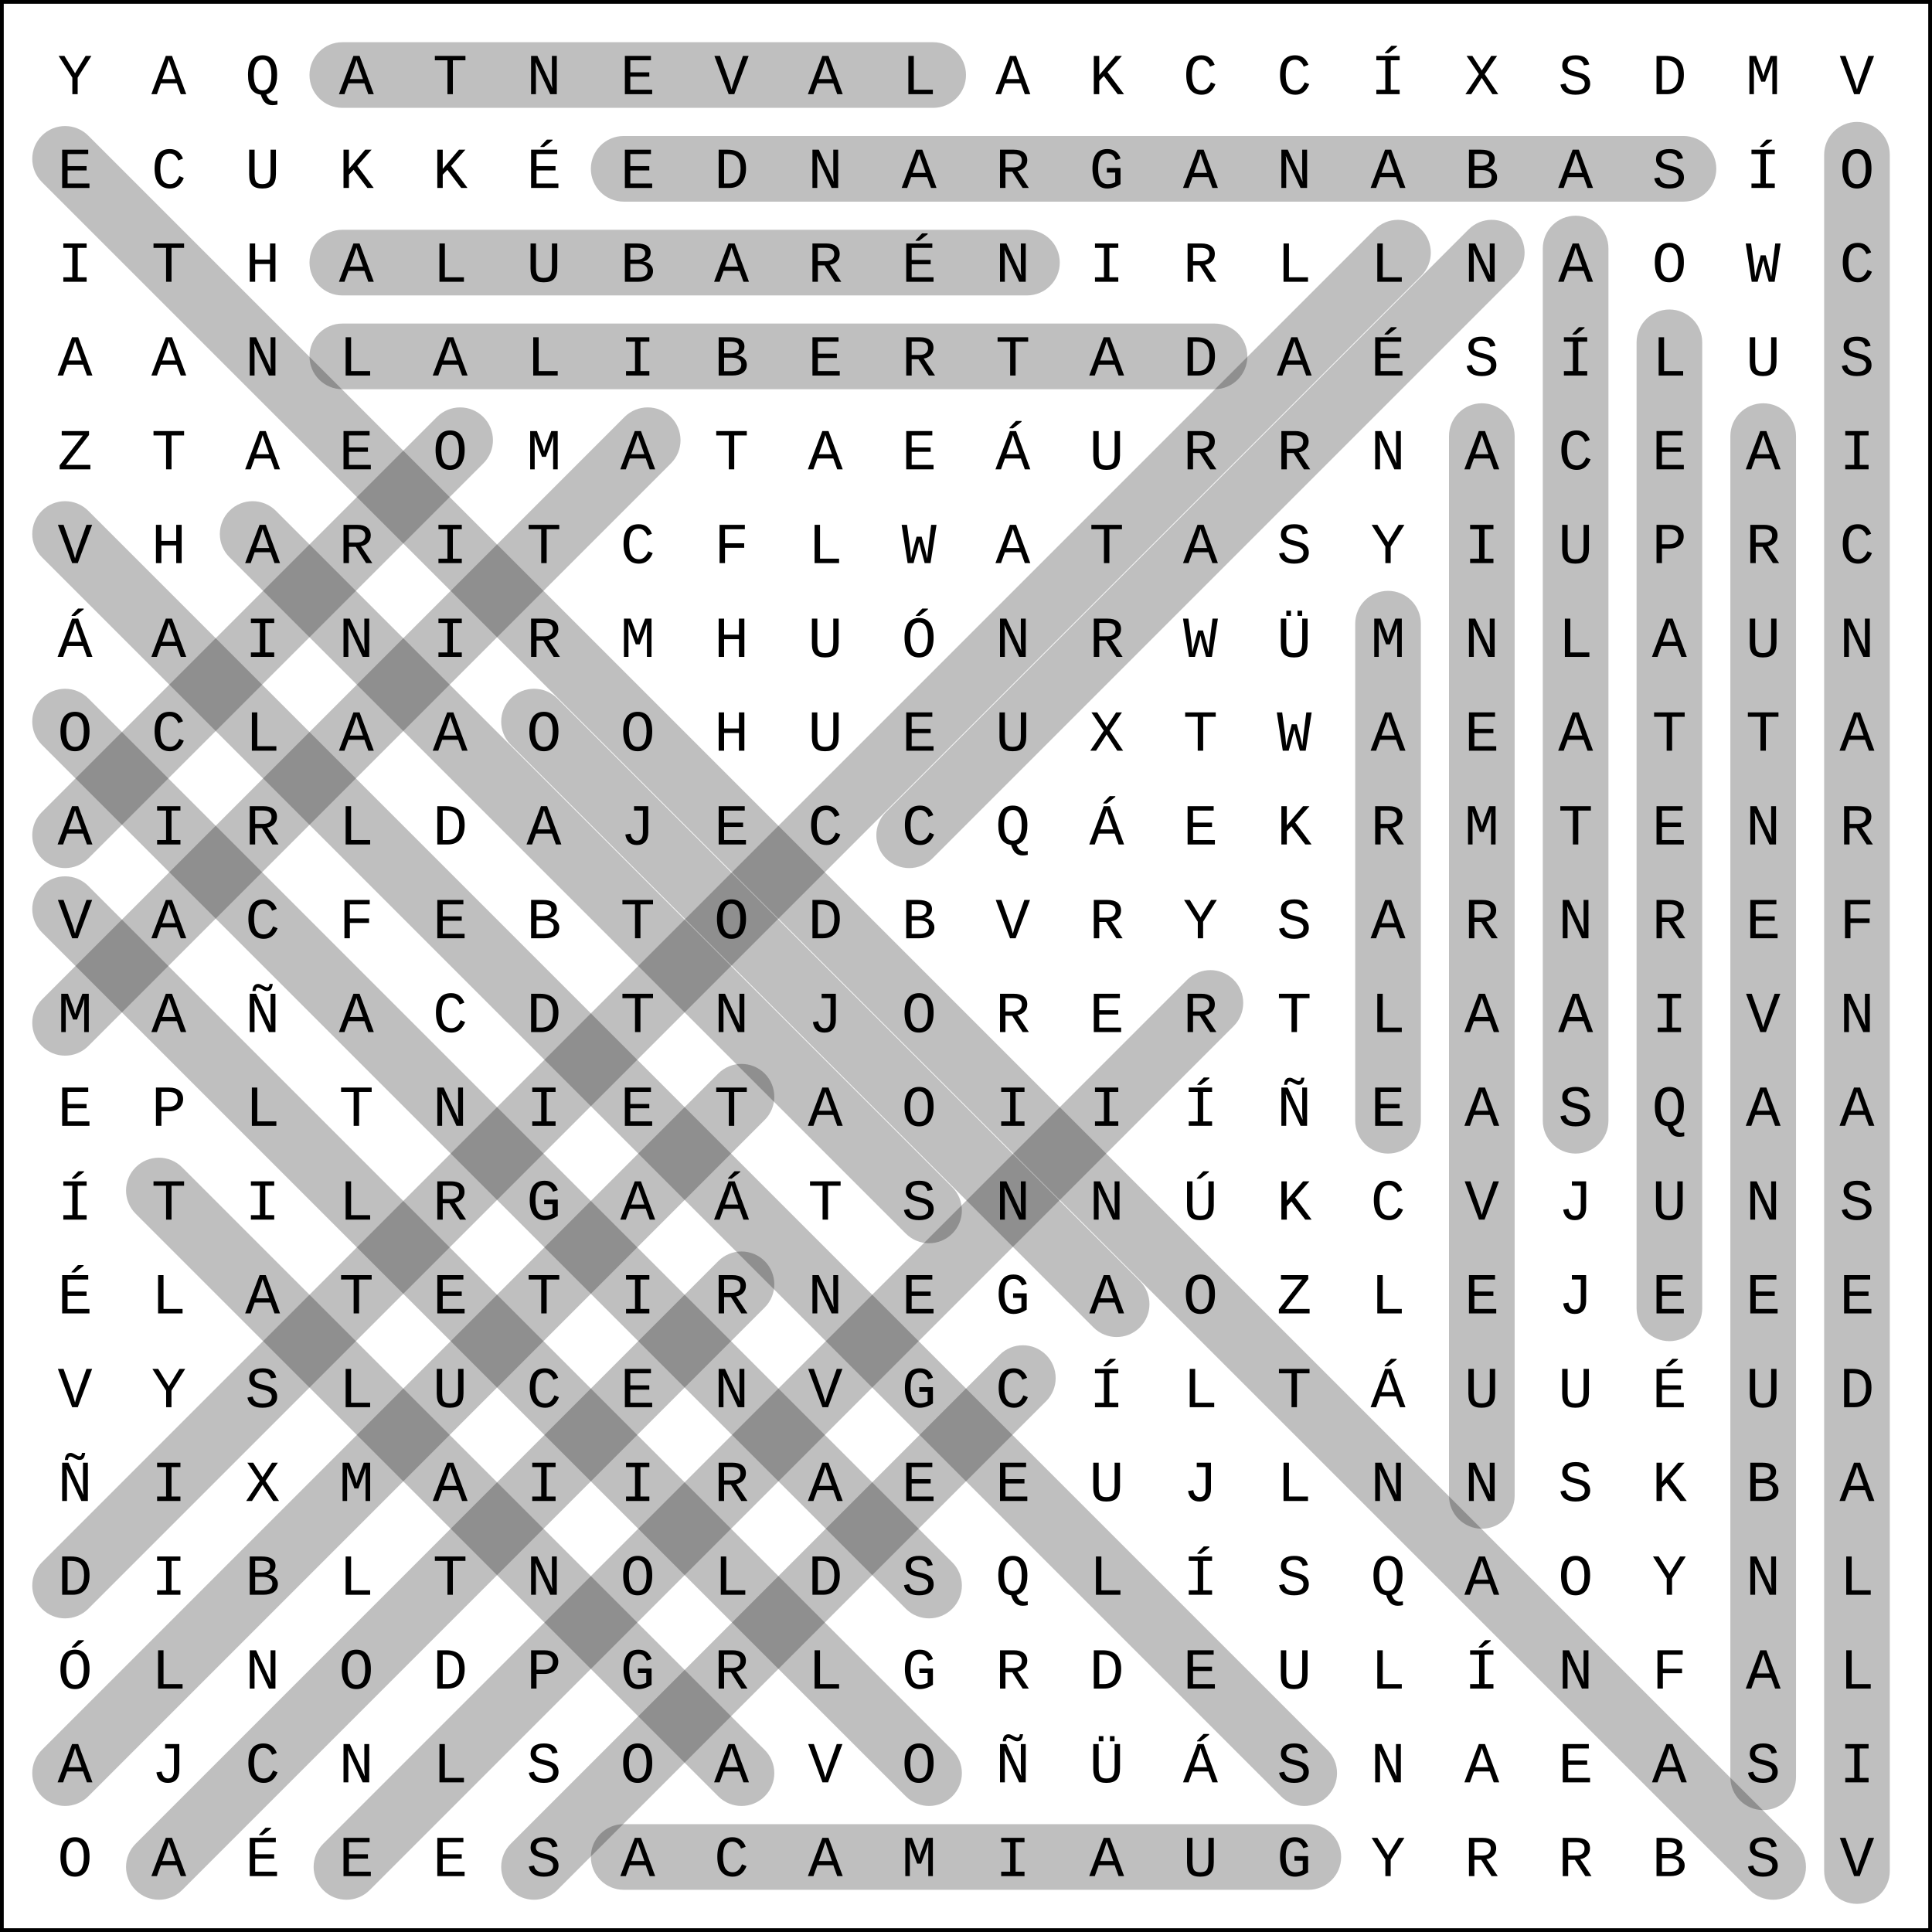
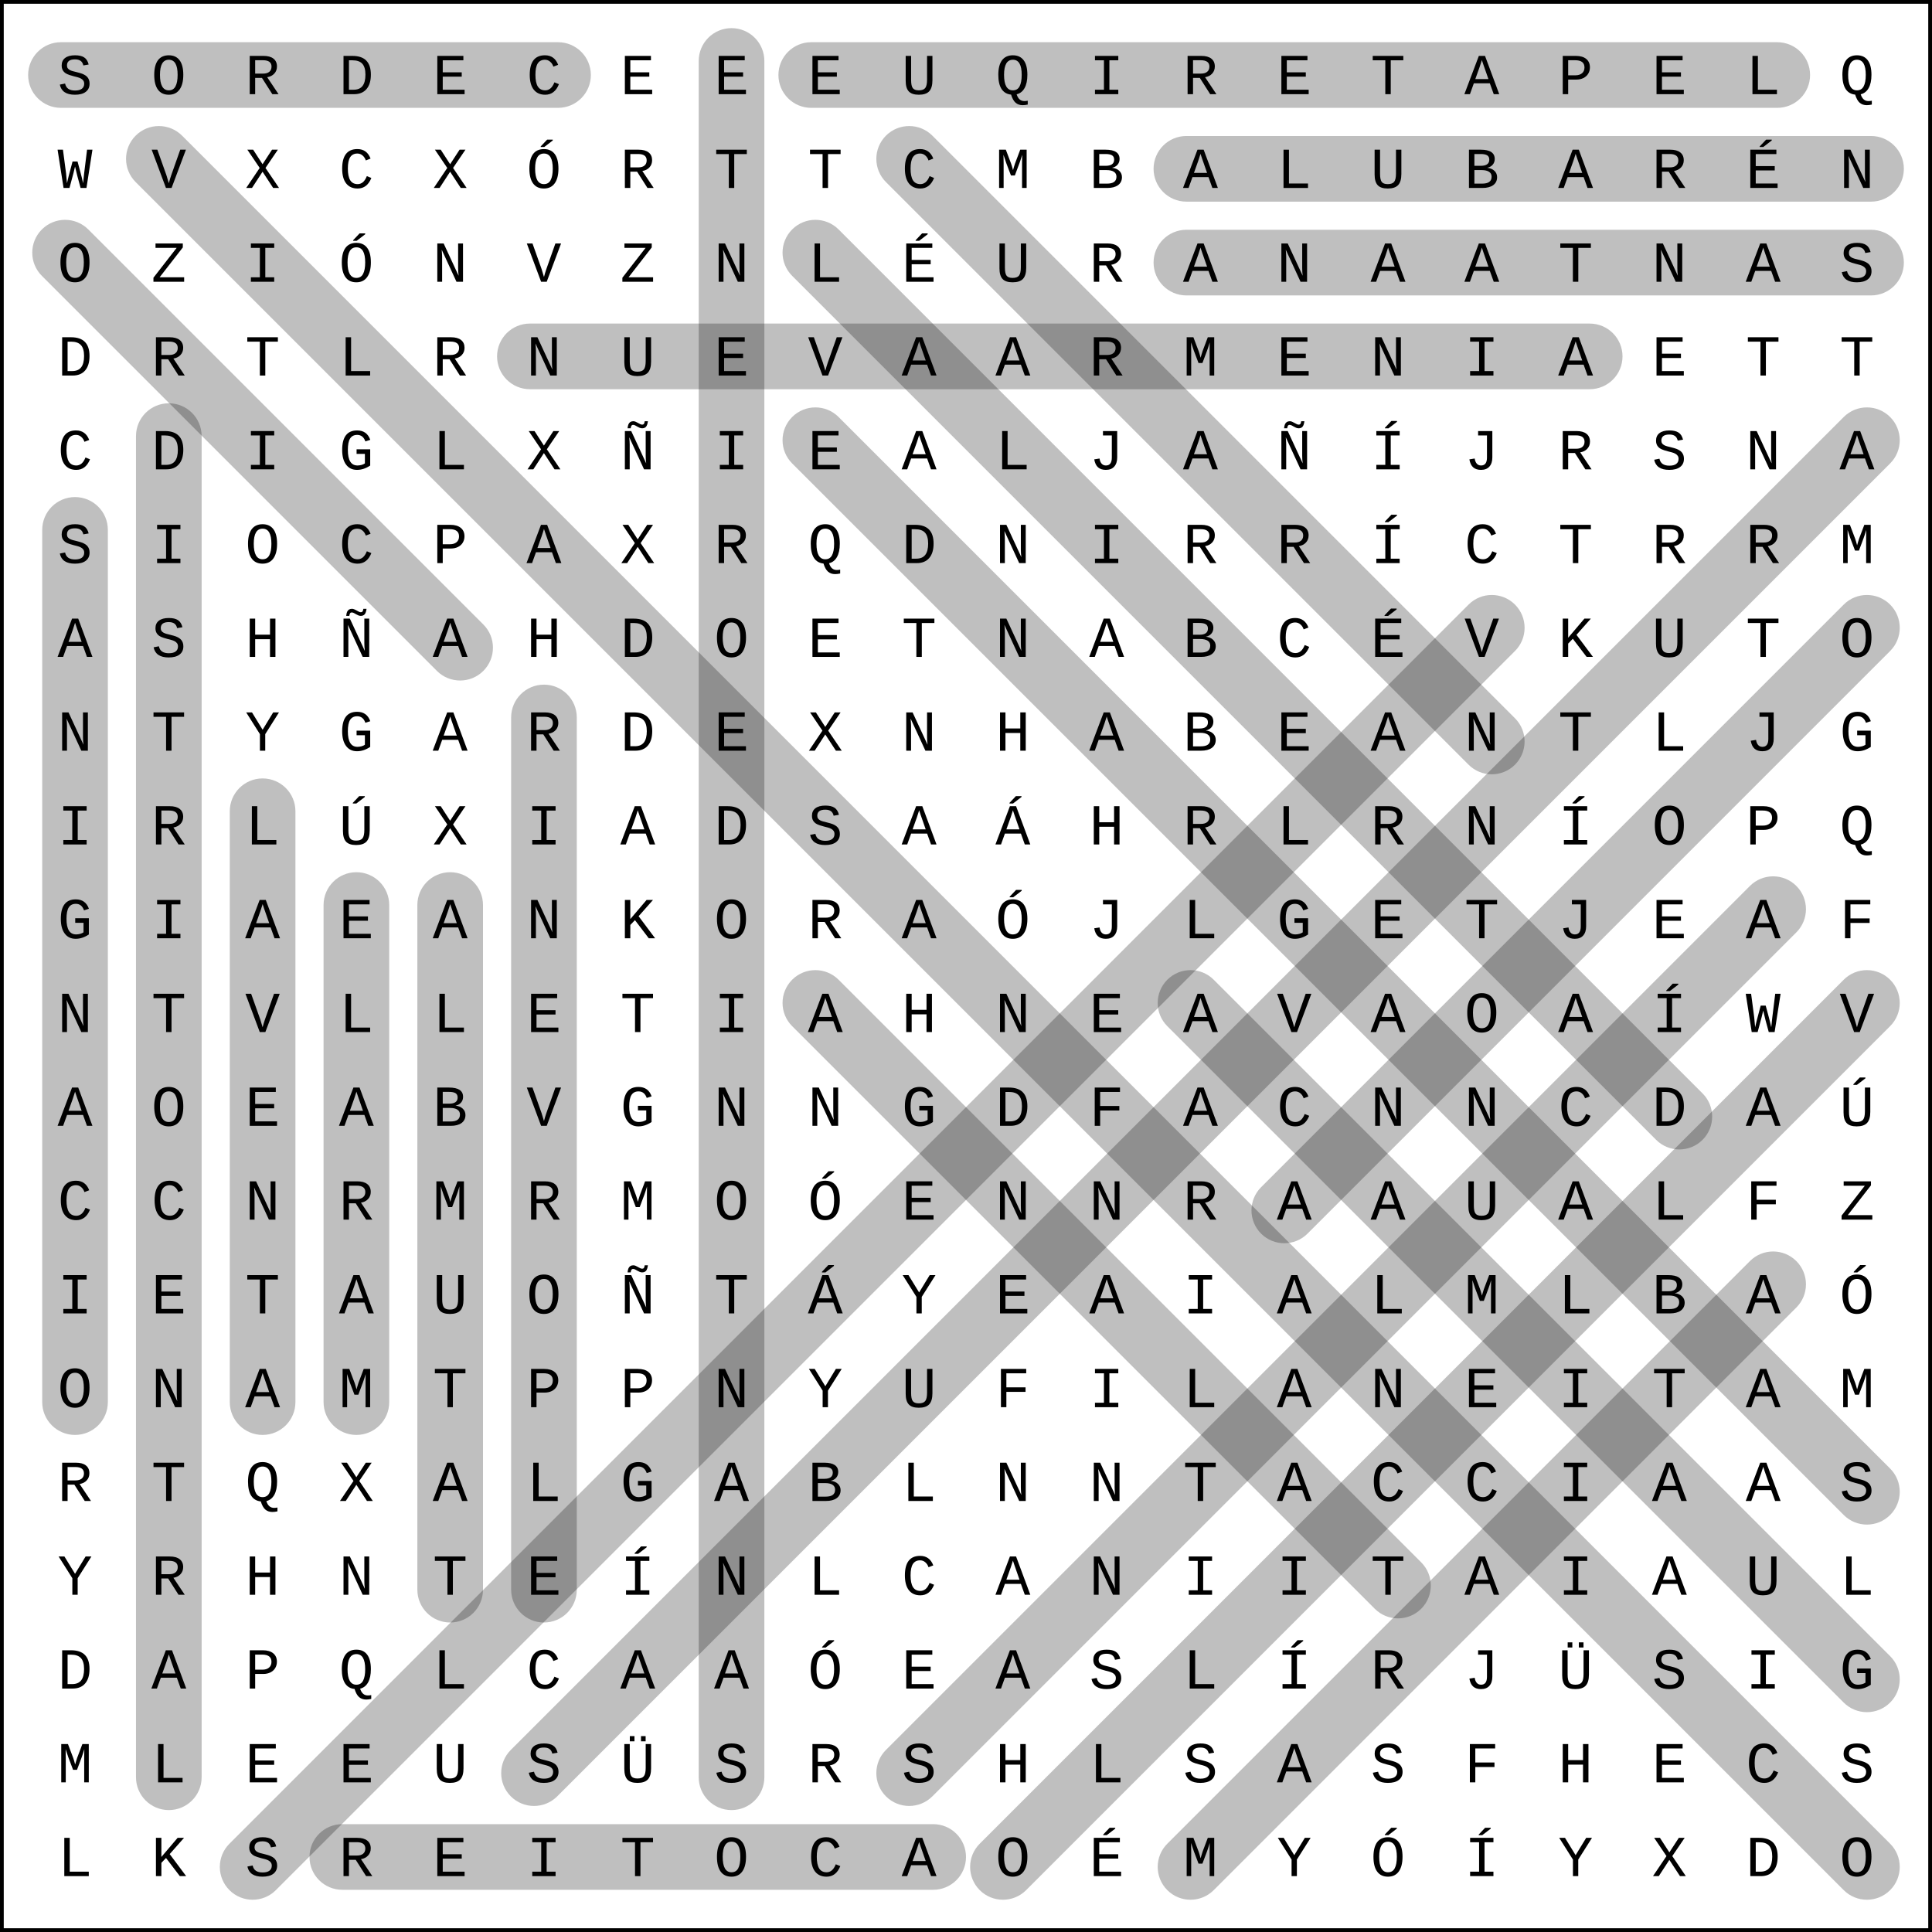
<svg xmlns="http://www.w3.org/2000/svg" width="494.4pt" height="494.4pt" viewBox="0 0 494.4 494.4">
  <rect class="marco" x="0.48" y="0.48" width="493.44" height="493.44" fill="none" stroke="#000" stroke-width="0.96" />
  <g class="bandas">
-     <rect class="banda" data-palabra="SANANTONIODEORIENTE" x="-82.27" y="250.8" width="634.94" height="16.8" rx="8.4" ry="8.4" fill="#000" fill-opacity="0.25" transform="rotate(-135 235.2 259.2)" />
-     <rect class="banda" data-palabra="VILLADESANFRANCISCO" x="247.2" y="250.8" width="456" height="16.8" rx="8.4" ry="8.4" fill="#000" fill-opacity="0.25" transform="rotate(-90 475.2 259.2)" />
-     <rect class="banda" data-palabra="DISTRITOCENTRAL" x="-62.388" y="226.8" width="499.176" height="16.8" rx="8.4" ry="8.4" fill="#000" fill-opacity="0.25" transform="rotate(-45 187.2 235.2)" />
-     <rect class="banda" data-palabra="SANBUENAVENTURA" x="271.2" y="274.8" width="360" height="16.8" rx="8.4" ry="8.4" fill="#000" fill-opacity="0.25" transform="rotate(-90 451.2 283.2)" />
-     <rect class="banda" data-palabra="VALLEDEÁNGELES" x="-57.417" y="286.8" width="465.235" height="16.8" rx="8.4" ry="8.4" fill="#000" fill-opacity="0.25" transform="rotate(45 175.2 295.2)" />
-     <rect class="banda" data-palabra="NUEVAARMENIA" x="235.2" y="238.8" width="288" height="16.8" rx="8.4" ry="8.4" fill="#000" fill-opacity="0.25" transform="rotate(-90 379.2 247.2)" />
-     <rect class="banda" data-palabra="SABANAGRANDE" x="151.2" y="34.8" width="288" height="16.8" rx="8.4" ry="8.4" fill="#000" fill-opacity="0.25" transform="rotate(180 295.2 43.2)" />
-     <rect class="banda" data-palabra="LEPATERIQUE" x="295.2" y="202.8" width="264" height="16.8" rx="8.4" ry="8.4" fill="#000" fill-opacity="0.25" transform="rotate(90 427.2 211.2)" />
-     <rect class="banda" data-palabra="ELPORVENIR" x="34.465" y="358.8" width="329.47" height="16.8" rx="8.4" ry="8.4" fill="#000" fill-opacity="0.25" transform="rotate(-45 199.2 367.2)" />
-     <rect class="banda" data-palabra="LALIBERTAD" x="79.2" y="82.8" width="240" height="16.8" rx="8.4" ry="8.4" fill="#000" fill-opacity="0.25" transform="rotate(0 199.2 91.2)" />
-     <rect class="banda" data-palabra="SANIGNACIO" x="-37.535" y="286.8" width="329.47" height="16.8" rx="8.4" ry="8.4" fill="#000" fill-opacity="0.25" transform="rotate(-135 127.2 295.2)" />
-     <rect class="banda" data-palabra="SANTALUCÍA" x="283.2" y="166.8" width="240" height="16.8" rx="8.4" ry="8.4" fill="#000" fill-opacity="0.25" transform="rotate(-90 403.2 175.2)" />
-     <rect class="banda" data-palabra="VALLECILLO" x="-37.535" y="334.8" width="329.47" height="16.8" rx="8.4" ry="8.4" fill="#000" fill-opacity="0.25" transform="rotate(45 127.2 343.2)" />
-     <rect class="banda" data-palabra="ALUBARÉN" x="79.2" y="58.8" width="192" height="16.8" rx="8.4" ry="8.4" fill="#000" fill-opacity="0.25" transform="rotate(0 175.2 67.2)" />
-     <rect class="banda" data-palabra="GUAIMACA" x="151.2" y="466.8" width="192" height="16.8" rx="8.4" ry="8.4" fill="#000" fill-opacity="0.25" transform="rotate(180 247.2 475.2)" />
-     <rect class="banda" data-palabra="SANTAANA" x="20.406" y="214.8" width="261.588" height="16.8" rx="8.4" ry="8.4" fill="#000" fill-opacity="0.25" transform="rotate(-135 151.2 223.2)" />
-     <rect class="banda" data-palabra="TATUMBLA" x="-27.594" y="358.8" width="261.588" height="16.8" rx="8.4" ry="8.4" fill="#000" fill-opacity="0.25" transform="rotate(135 103.2 367.2)" />
-     <rect class="banda" data-palabra="CURARÉN" x="193.377" y="130.8" width="227.647" height="16.8" rx="8.4" ry="8.4" fill="#000" fill-opacity="0.25" transform="rotate(-45 307.2 139.2)" />
-     <rect class="banda" data-palabra="LAVENTA" x="79.2" y="10.8" width="168" height="16.8" rx="8.4" ry="8.4" fill="#000" fill-opacity="0.25" transform="rotate(180 163.2 19.2)" />
-     <rect class="banda" data-palabra="MARAITA" x="-22.623" y="178.8" width="227.647" height="16.8" rx="8.4" ry="8.4" fill="#000" fill-opacity="0.25" transform="rotate(-45 91.2 187.2)" />
-     <rect class="banda" data-palabra="OJOJONA" x="97.377" y="250.8" width="227.647" height="16.8" rx="8.4" ry="8.4" fill="#000" fill-opacity="0.25" transform="rotate(45 211.2 259.2)" />
-     <rect class="banda" data-palabra="REITOCA" x="1.377" y="394.8" width="227.647" height="16.8" rx="8.4" ry="8.4" fill="#000" fill-opacity="0.25" transform="rotate(135 115.2 403.2)" />
-     <rect class="banda" data-palabra="TALANGA" x="1.377" y="370.8" width="227.647" height="16.8" rx="8.4" ry="8.4" fill="#000" fill-opacity="0.25" transform="rotate(45 115.2 379.2)" />
-     <rect class="banda" data-palabra="CEDROS" x="102.347" y="406.8" width="193.706" height="16.8" rx="8.4" ry="8.4" fill="#000" fill-opacity="0.25" transform="rotate(135 199.2 415.2)" />
-     <rect class="banda" data-palabra="MARALE" x="283.2" y="214.8" width="144" height="16.8" rx="8.4" ry="8.4" fill="#000" fill-opacity="0.25" transform="rotate(90 355.2 223.2)" />
-     <rect class="banda" data-palabra="ORICA" x="-12.682" y="154.8" width="159.765" height="16.8" rx="8.4" ry="8.4" fill="#000" fill-opacity="0.25" transform="rotate(135 67.2 163.2)" />
+     <rect class="banda" data-palabra="SANANTONIODEORIENTE" x="-40.8" y="226.8" width="456" height="16.8" rx="8.4" ry="8.4" fill="#000" fill-opacity="0.25" transform="rotate(-90 187.2 235.2)" />
+     <rect class="banda" data-palabra="VILLADESANFRANCISCO" x="-58.27" y="250.8" width="634.94" height="16.8" rx="8.4" ry="8.4" fill="#000" fill-opacity="0.25" transform="rotate(45 259.2 259.2)" />
+     <rect class="banda" data-palabra="DISTRITOCENTRAL" x="-136.8" y="274.8" width="360" height="16.8" rx="8.4" ry="8.4" fill="#000" fill-opacity="0.25" transform="rotate(90 43.2 283.2)" />
+     <rect class="banda" data-palabra="SANBUENAVENTURA" x="57.612" y="274.8" width="499.176" height="16.8" rx="8.4" ry="8.4" fill="#000" fill-opacity="0.25" transform="rotate(-45 307.2 283.2)" />
+     <rect class="banda" data-palabra="VALLEDEÁNGELES" x="-9.417" y="310.8" width="465.235" height="16.8" rx="8.4" ry="8.4" fill="#000" fill-opacity="0.25" transform="rotate(135 223.2 319.2)" />
+     <rect class="banda" data-palabra="NUEVAARMENIA" x="127.2" y="82.8" width="288" height="16.8" rx="8.4" ry="8.4" fill="#000" fill-opacity="0.25" transform="rotate(0 271.2 91.2)" />
+     <rect class="banda" data-palabra="SABANAGRANDE" x="144.524" y="238.8" width="397.352" height="16.8" rx="8.4" ry="8.4" fill="#000" fill-opacity="0.25" transform="rotate(-135 343.2 247.2)" />
+     <rect class="banda" data-palabra="LEPATERIQUE" x="199.2" y="10.8" width="264" height="16.8" rx="8.4" ry="8.4" fill="#000" fill-opacity="0.25" transform="rotate(180 331.2 19.2)" />
+     <rect class="banda" data-palabra="ELPORVENIR" x="19.2" y="286.8" width="240" height="16.8" rx="8.4" ry="8.4" fill="#000" fill-opacity="0.25" transform="rotate(-90 139.2 295.2)" />
+     <rect class="banda" data-palabra="LALIBERTAD" x="154.465" y="166.8" width="329.47" height="16.8" rx="8.4" ry="8.4" fill="#000" fill-opacity="0.25" transform="rotate(45 319.2 175.2)" />
+     <rect class="banda" data-palabra="SANIGNACIO" x="-100.8" y="238.8" width="240" height="16.8" rx="8.4" ry="8.4" fill="#000" fill-opacity="0.25" transform="rotate(90 19.2 247.2)" />
+     <rect class="banda" data-palabra="SANTALUCÍA" x="178.465" y="334.8" width="329.47" height="16.8" rx="8.4" ry="8.4" fill="#000" fill-opacity="0.25" transform="rotate(-45 343.2 343.2)" />
+     <rect class="banda" data-palabra="VALLECILLO" x="202.465" y="358.8" width="329.47" height="16.8" rx="8.4" ry="8.4" fill="#000" fill-opacity="0.25" transform="rotate(135 367.2 367.2)" />
+     <rect class="banda" data-palabra="ALUBARÉN" x="295.2" y="34.8" width="192" height="16.8" rx="8.4" ry="8.4" fill="#000" fill-opacity="0.25" transform="rotate(0 391.2 43.2)" />
+     <rect class="banda" data-palabra="GUAIMACA" x="260.406" y="334.8" width="261.588" height="16.8" rx="8.4" ry="8.4" fill="#000" fill-opacity="0.25" transform="rotate(-135 391.2 343.2)" />
+     <rect class="banda" data-palabra="SANTAANA" x="295.2" y="58.8" width="192" height="16.8" rx="8.4" ry="8.4" fill="#000" fill-opacity="0.25" transform="rotate(180 391.2 67.2)" />
+     <rect class="banda" data-palabra="TATUMBLA" x="19.2" y="310.8" width="192" height="16.8" rx="8.4" ry="8.4" fill="#000" fill-opacity="0.25" transform="rotate(-90 115.2 319.2)" />
+     <rect class="banda" data-palabra="CURARÉN" x="193.377" y="106.8" width="227.647" height="16.8" rx="8.4" ry="8.4" fill="#000" fill-opacity="0.25" transform="rotate(45 307.2 115.2)" />
+     <rect class="banda" data-palabra="LAVENTA" x="-16.8" y="274.8" width="168" height="16.8" rx="8.4" ry="8.4" fill="#000" fill-opacity="0.25" transform="rotate(90 67.2 283.2)" />
+     <rect class="banda" data-palabra="MARAITA" x="265.377" y="394.8" width="227.647" height="16.8" rx="8.4" ry="8.4" fill="#000" fill-opacity="0.25" transform="rotate(-45 379.2 403.2)" />
+     <rect class="banda" data-palabra="OJOJONA" x="289.377" y="226.8" width="227.647" height="16.8" rx="8.4" ry="8.4" fill="#000" fill-opacity="0.25" transform="rotate(135 403.2 235.2)" />
+     <rect class="banda" data-palabra="REITOCA" x="79.2" y="466.8" width="168" height="16.8" rx="8.4" ry="8.4" fill="#000" fill-opacity="0.25" transform="rotate(0 163.2 475.2)" />
+     <rect class="banda" data-palabra="TALANGA" x="169.377" y="322.8" width="227.647" height="16.8" rx="8.4" ry="8.4" fill="#000" fill-opacity="0.25" transform="rotate(-135 283.2 331.2)" />
+     <rect class="banda" data-palabra="CEDROS" x="7.2" y="10.8" width="144" height="16.8" rx="8.4" ry="8.4" fill="#000" fill-opacity="0.25" transform="rotate(180 79.2 19.2)" />
+     <rect class="banda" data-palabra="MARALE" x="19.2" y="286.8" width="144" height="16.8" rx="8.4" ry="8.4" fill="#000" fill-opacity="0.25" transform="rotate(-90 91.2 295.2)" />
+     <rect class="banda" data-palabra="ORICA" x="-12.682" y="106.8" width="159.765" height="16.8" rx="8.4" ry="8.4" fill="#000" fill-opacity="0.25" transform="rotate(45 67.2 115.2)" />
  </g>
  <g class="letras" font-family="'Liberation Mono', 'Courier New', monospace" font-size="14.88" text-anchor="middle" fill="#000">
-     <text x="19.2" y="24.101">Y</text>
-     <text x="43.2" y="24.101">A</text>
-     <text x="67.2" y="24.101">Q</text>
-     <text x="91.2" y="24.101">A</text>
-     <text x="115.2" y="24.101">T</text>
-     <text x="139.2" y="24.101">N</text>
+     <text x="19.2" y="24.101">S</text>
+     <text x="43.2" y="24.101">O</text>
+     <text x="67.2" y="24.101">R</text>
+     <text x="91.2" y="24.101">D</text>
+     <text x="115.2" y="24.101">E</text>
+     <text x="139.2" y="24.101">C</text>
    <text x="163.2" y="24.101">E</text>
-     <text x="187.2" y="24.101">V</text>
-     <text x="211.2" y="24.101">A</text>
-     <text x="235.2" y="24.101">L</text>
-     <text x="259.2" y="24.101">A</text>
-     <text x="283.2" y="24.101">K</text>
-     <text x="307.2" y="24.101">C</text>
-     <text x="331.2" y="24.101">C</text>
-     <text x="355.2" y="24.101">Í</text>
-     <text x="379.2" y="24.101">X</text>
-     <text x="403.2" y="24.101">S</text>
-     <text x="427.2" y="24.101">D</text>
-     <text x="451.2" y="24.101">M</text>
-     <text x="475.2" y="24.101">V</text>
-     <text x="19.2" y="48.101">E</text>
-     <text x="43.2" y="48.101">C</text>
-     <text x="67.2" y="48.101">U</text>
-     <text x="91.2" y="48.101">K</text>
-     <text x="115.2" y="48.101">K</text>
-     <text x="139.2" y="48.101">É</text>
-     <text x="163.2" y="48.101">E</text>
-     <text x="187.2" y="48.101">D</text>
-     <text x="211.2" y="48.101">N</text>
-     <text x="235.2" y="48.101">A</text>
-     <text x="259.2" y="48.101">R</text>
-     <text x="283.2" y="48.101">G</text>
+     <text x="187.2" y="24.101">E</text>
+     <text x="211.2" y="24.101">E</text>
+     <text x="235.2" y="24.101">U</text>
+     <text x="259.2" y="24.101">Q</text>
+     <text x="283.2" y="24.101">I</text>
+     <text x="307.2" y="24.101">R</text>
+     <text x="331.2" y="24.101">E</text>
+     <text x="355.2" y="24.101">T</text>
+     <text x="379.2" y="24.101">A</text>
+     <text x="403.2" y="24.101">P</text>
+     <text x="427.2" y="24.101">E</text>
+     <text x="451.2" y="24.101">L</text>
+     <text x="475.2" y="24.101">Q</text>
+     <text x="19.2" y="48.101">W</text>
+     <text x="43.2" y="48.101">V</text>
+     <text x="67.2" y="48.101">X</text>
+     <text x="91.2" y="48.101">C</text>
+     <text x="115.2" y="48.101">X</text>
+     <text x="139.2" y="48.101">Ó</text>
+     <text x="163.2" y="48.101">R</text>
+     <text x="187.2" y="48.101">T</text>
+     <text x="211.2" y="48.101">T</text>
+     <text x="235.2" y="48.101">C</text>
+     <text x="259.2" y="48.101">M</text>
+     <text x="283.2" y="48.101">B</text>
    <text x="307.2" y="48.101">A</text>
-     <text x="331.2" y="48.101">N</text>
-     <text x="355.2" y="48.101">A</text>
+     <text x="331.2" y="48.101">L</text>
+     <text x="355.2" y="48.101">U</text>
    <text x="379.2" y="48.101">B</text>
    <text x="403.2" y="48.101">A</text>
-     <text x="427.2" y="48.101">S</text>
-     <text x="451.2" y="48.101">Í</text>
-     <text x="475.2" y="48.101">O</text>
-     <text x="19.2" y="72.101">I</text>
-     <text x="43.2" y="72.101">T</text>
-     <text x="67.2" y="72.101">H</text>
-     <text x="91.2" y="72.101">A</text>
-     <text x="115.2" y="72.101">L</text>
-     <text x="139.2" y="72.101">U</text>
-     <text x="163.2" y="72.101">B</text>
-     <text x="187.2" y="72.101">A</text>
-     <text x="211.2" y="72.101">R</text>
+     <text x="427.2" y="48.101">R</text>
+     <text x="451.2" y="48.101">É</text>
+     <text x="475.2" y="48.101">N</text>
+     <text x="19.2" y="72.101">O</text>
+     <text x="43.2" y="72.101">Z</text>
+     <text x="67.2" y="72.101">I</text>
+     <text x="91.2" y="72.101">Ó</text>
+     <text x="115.2" y="72.101">N</text>
+     <text x="139.2" y="72.101">V</text>
+     <text x="163.2" y="72.101">Z</text>
+     <text x="187.2" y="72.101">N</text>
+     <text x="211.2" y="72.101">L</text>
    <text x="235.2" y="72.101">É</text>
-     <text x="259.2" y="72.101">N</text>
-     <text x="283.2" y="72.101">I</text>
-     <text x="307.2" y="72.101">R</text>
-     <text x="331.2" y="72.101">L</text>
-     <text x="355.2" y="72.101">L</text>
-     <text x="379.2" y="72.101">N</text>
-     <text x="403.2" y="72.101">A</text>
-     <text x="427.2" y="72.101">O</text>
-     <text x="451.2" y="72.101">W</text>
-     <text x="475.2" y="72.101">C</text>
-     <text x="19.2" y="96.101">A</text>
-     <text x="43.2" y="96.101">A</text>
-     <text x="67.2" y="96.101">N</text>
+     <text x="259.2" y="72.101">U</text>
+     <text x="283.2" y="72.101">R</text>
+     <text x="307.2" y="72.101">A</text>
+     <text x="331.2" y="72.101">N</text>
+     <text x="355.2" y="72.101">A</text>
+     <text x="379.2" y="72.101">A</text>
+     <text x="403.2" y="72.101">T</text>
+     <text x="427.2" y="72.101">N</text>
+     <text x="451.2" y="72.101">A</text>
+     <text x="475.2" y="72.101">S</text>
+     <text x="19.2" y="96.101">D</text>
+     <text x="43.2" y="96.101">R</text>
+     <text x="67.2" y="96.101">T</text>
    <text x="91.2" y="96.101">L</text>
-     <text x="115.2" y="96.101">A</text>
-     <text x="139.2" y="96.101">L</text>
-     <text x="163.2" y="96.101">I</text>
-     <text x="187.2" y="96.101">B</text>
-     <text x="211.2" y="96.101">E</text>
-     <text x="235.2" y="96.101">R</text>
-     <text x="259.2" y="96.101">T</text>
-     <text x="283.2" y="96.101">A</text>
-     <text x="307.2" y="96.101">D</text>
-     <text x="331.2" y="96.101">A</text>
-     <text x="355.2" y="96.101">É</text>
-     <text x="379.2" y="96.101">S</text>
-     <text x="403.2" y="96.101">Í</text>
-     <text x="427.2" y="96.101">L</text>
-     <text x="451.2" y="96.101">U</text>
-     <text x="475.2" y="96.101">S</text>
-     <text x="19.2" y="120.101">Z</text>
-     <text x="43.2" y="120.101">T</text>
-     <text x="67.2" y="120.101">A</text>
-     <text x="91.2" y="120.101">E</text>
-     <text x="115.2" y="120.101">O</text>
-     <text x="139.2" y="120.101">M</text>
-     <text x="163.2" y="120.101">A</text>
-     <text x="187.2" y="120.101">T</text>
-     <text x="211.2" y="120.101">A</text>
-     <text x="235.2" y="120.101">E</text>
-     <text x="259.2" y="120.101">Á</text>
-     <text x="283.2" y="120.101">U</text>
-     <text x="307.2" y="120.101">R</text>
-     <text x="331.2" y="120.101">R</text>
-     <text x="355.2" y="120.101">N</text>
-     <text x="379.2" y="120.101">A</text>
-     <text x="403.2" y="120.101">C</text>
-     <text x="427.2" y="120.101">E</text>
-     <text x="451.2" y="120.101">A</text>
-     <text x="475.2" y="120.101">I</text>
-     <text x="19.2" y="144.101">V</text>
-     <text x="43.2" y="144.101">H</text>
-     <text x="67.2" y="144.101">A</text>
-     <text x="91.2" y="144.101">R</text>
-     <text x="115.2" y="144.101">I</text>
-     <text x="139.2" y="144.101">T</text>
-     <text x="163.2" y="144.101">C</text>
-     <text x="187.2" y="144.101">F</text>
-     <text x="211.2" y="144.101">L</text>
-     <text x="235.2" y="144.101">W</text>
-     <text x="259.2" y="144.101">A</text>
-     <text x="283.2" y="144.101">T</text>
-     <text x="307.2" y="144.101">A</text>
-     <text x="331.2" y="144.101">S</text>
-     <text x="355.2" y="144.101">Y</text>
-     <text x="379.2" y="144.101">I</text>
-     <text x="403.2" y="144.101">U</text>
-     <text x="427.2" y="144.101">P</text>
+     <text x="115.2" y="96.101">R</text>
+     <text x="139.2" y="96.101">N</text>
+     <text x="163.2" y="96.101">U</text>
+     <text x="187.2" y="96.101">E</text>
+     <text x="211.2" y="96.101">V</text>
+     <text x="235.2" y="96.101">A</text>
+     <text x="259.2" y="96.101">A</text>
+     <text x="283.2" y="96.101">R</text>
+     <text x="307.2" y="96.101">M</text>
+     <text x="331.2" y="96.101">E</text>
+     <text x="355.2" y="96.101">N</text>
+     <text x="379.2" y="96.101">I</text>
+     <text x="403.2" y="96.101">A</text>
+     <text x="427.2" y="96.101">E</text>
+     <text x="451.2" y="96.101">T</text>
+     <text x="475.2" y="96.101">T</text>
+     <text x="19.2" y="120.101">C</text>
+     <text x="43.2" y="120.101">D</text>
+     <text x="67.2" y="120.101">I</text>
+     <text x="91.2" y="120.101">G</text>
+     <text x="115.2" y="120.101">L</text>
+     <text x="139.2" y="120.101">X</text>
+     <text x="163.2" y="120.101">Ñ</text>
+     <text x="187.2" y="120.101">I</text>
+     <text x="211.2" y="120.101">E</text>
+     <text x="235.2" y="120.101">A</text>
+     <text x="259.2" y="120.101">L</text>
+     <text x="283.2" y="120.101">J</text>
+     <text x="307.2" y="120.101">A</text>
+     <text x="331.2" y="120.101">Ñ</text>
+     <text x="355.2" y="120.101">Í</text>
+     <text x="379.2" y="120.101">J</text>
+     <text x="403.2" y="120.101">R</text>
+     <text x="427.2" y="120.101">S</text>
+     <text x="451.2" y="120.101">N</text>
+     <text x="475.2" y="120.101">A</text>
+     <text x="19.2" y="144.101">S</text>
+     <text x="43.2" y="144.101">I</text>
+     <text x="67.2" y="144.101">O</text>
+     <text x="91.2" y="144.101">C</text>
+     <text x="115.2" y="144.101">P</text>
+     <text x="139.2" y="144.101">A</text>
+     <text x="163.2" y="144.101">X</text>
+     <text x="187.2" y="144.101">R</text>
+     <text x="211.2" y="144.101">Q</text>
+     <text x="235.2" y="144.101">D</text>
+     <text x="259.2" y="144.101">N</text>
+     <text x="283.2" y="144.101">I</text>
+     <text x="307.2" y="144.101">R</text>
+     <text x="331.2" y="144.101">R</text>
+     <text x="355.2" y="144.101">Í</text>
+     <text x="379.2" y="144.101">C</text>
+     <text x="403.2" y="144.101">T</text>
+     <text x="427.2" y="144.101">R</text>
    <text x="451.2" y="144.101">R</text>
-     <text x="475.2" y="144.101">C</text>
-     <text x="19.2" y="168.101">Á</text>
-     <text x="43.2" y="168.101">A</text>
-     <text x="67.2" y="168.101">I</text>
-     <text x="91.2" y="168.101">N</text>
-     <text x="115.2" y="168.101">I</text>
-     <text x="139.2" y="168.101">R</text>
-     <text x="163.2" y="168.101">M</text>
-     <text x="187.2" y="168.101">H</text>
-     <text x="211.2" y="168.101">U</text>
-     <text x="235.2" y="168.101">Ó</text>
+     <text x="475.2" y="144.101">M</text>
+     <text x="19.2" y="168.101">A</text>
+     <text x="43.2" y="168.101">S</text>
+     <text x="67.2" y="168.101">H</text>
+     <text x="91.2" y="168.101">Ñ</text>
+     <text x="115.2" y="168.101">A</text>
+     <text x="139.2" y="168.101">H</text>
+     <text x="163.2" y="168.101">D</text>
+     <text x="187.2" y="168.101">O</text>
+     <text x="211.2" y="168.101">E</text>
+     <text x="235.2" y="168.101">T</text>
    <text x="259.2" y="168.101">N</text>
-     <text x="283.2" y="168.101">R</text>
-     <text x="307.2" y="168.101">W</text>
-     <text x="331.2" y="168.101">Ü</text>
-     <text x="355.2" y="168.101">M</text>
-     <text x="379.2" y="168.101">N</text>
-     <text x="403.2" y="168.101">L</text>
-     <text x="427.2" y="168.101">A</text>
-     <text x="451.2" y="168.101">U</text>
-     <text x="475.2" y="168.101">N</text>
-     <text x="19.2" y="192.101">O</text>
-     <text x="43.2" y="192.101">C</text>
-     <text x="67.2" y="192.101">L</text>
-     <text x="91.2" y="192.101">A</text>
+     <text x="283.2" y="168.101">A</text>
+     <text x="307.2" y="168.101">B</text>
+     <text x="331.2" y="168.101">C</text>
+     <text x="355.2" y="168.101">É</text>
+     <text x="379.2" y="168.101">V</text>
+     <text x="403.2" y="168.101">K</text>
+     <text x="427.2" y="168.101">U</text>
+     <text x="451.2" y="168.101">T</text>
+     <text x="475.2" y="168.101">O</text>
+     <text x="19.2" y="192.101">N</text>
+     <text x="43.2" y="192.101">T</text>
+     <text x="67.2" y="192.101">Y</text>
+     <text x="91.2" y="192.101">G</text>
    <text x="115.2" y="192.101">A</text>
-     <text x="139.2" y="192.101">O</text>
-     <text x="163.2" y="192.101">O</text>
-     <text x="187.2" y="192.101">H</text>
-     <text x="211.2" y="192.101">U</text>
-     <text x="235.2" y="192.101">E</text>
-     <text x="259.2" y="192.101">U</text>
-     <text x="283.2" y="192.101">X</text>
-     <text x="307.2" y="192.101">T</text>
-     <text x="331.2" y="192.101">W</text>
+     <text x="139.2" y="192.101">R</text>
+     <text x="163.2" y="192.101">D</text>
+     <text x="187.2" y="192.101">E</text>
+     <text x="211.2" y="192.101">X</text>
+     <text x="235.2" y="192.101">N</text>
+     <text x="259.2" y="192.101">H</text>
+     <text x="283.2" y="192.101">A</text>
+     <text x="307.2" y="192.101">B</text>
+     <text x="331.2" y="192.101">E</text>
    <text x="355.2" y="192.101">A</text>
-     <text x="379.2" y="192.101">E</text>
-     <text x="403.2" y="192.101">A</text>
-     <text x="427.2" y="192.101">T</text>
-     <text x="451.2" y="192.101">T</text>
-     <text x="475.2" y="192.101">A</text>
-     <text x="19.2" y="216.101">A</text>
-     <text x="43.2" y="216.101">I</text>
-     <text x="67.2" y="216.101">R</text>
-     <text x="91.2" y="216.101">L</text>
-     <text x="115.2" y="216.101">D</text>
-     <text x="139.2" y="216.101">A</text>
-     <text x="163.2" y="216.101">J</text>
-     <text x="187.2" y="216.101">E</text>
-     <text x="211.2" y="216.101">C</text>
-     <text x="235.2" y="216.101">C</text>
-     <text x="259.2" y="216.101">Q</text>
-     <text x="283.2" y="216.101">Á</text>
-     <text x="307.2" y="216.101">E</text>
-     <text x="331.2" y="216.101">K</text>
+     <text x="379.2" y="192.101">N</text>
+     <text x="403.2" y="192.101">T</text>
+     <text x="427.2" y="192.101">L</text>
+     <text x="451.2" y="192.101">J</text>
+     <text x="475.2" y="192.101">G</text>
+     <text x="19.2" y="216.101">I</text>
+     <text x="43.2" y="216.101">R</text>
+     <text x="67.2" y="216.101">L</text>
+     <text x="91.2" y="216.101">Ú</text>
+     <text x="115.2" y="216.101">X</text>
+     <text x="139.2" y="216.101">I</text>
+     <text x="163.2" y="216.101">A</text>
+     <text x="187.2" y="216.101">D</text>
+     <text x="211.2" y="216.101">S</text>
+     <text x="235.2" y="216.101">A</text>
+     <text x="259.2" y="216.101">Á</text>
+     <text x="283.2" y="216.101">H</text>
+     <text x="307.2" y="216.101">R</text>
+     <text x="331.2" y="216.101">L</text>
    <text x="355.2" y="216.101">R</text>
-     <text x="379.2" y="216.101">M</text>
-     <text x="403.2" y="216.101">T</text>
-     <text x="427.2" y="216.101">E</text>
-     <text x="451.2" y="216.101">N</text>
-     <text x="475.2" y="216.101">R</text>
-     <text x="19.2" y="240.101">V</text>
-     <text x="43.2" y="240.101">A</text>
-     <text x="67.2" y="240.101">C</text>
-     <text x="91.2" y="240.101">F</text>
-     <text x="115.2" y="240.101">E</text>
-     <text x="139.2" y="240.101">B</text>
-     <text x="163.2" y="240.101">T</text>
+     <text x="379.2" y="216.101">N</text>
+     <text x="403.2" y="216.101">Í</text>
+     <text x="427.2" y="216.101">O</text>
+     <text x="451.2" y="216.101">P</text>
+     <text x="475.2" y="216.101">Q</text>
+     <text x="19.2" y="240.101">G</text>
+     <text x="43.2" y="240.101">I</text>
+     <text x="67.2" y="240.101">A</text>
+     <text x="91.2" y="240.101">E</text>
+     <text x="115.2" y="240.101">A</text>
+     <text x="139.2" y="240.101">N</text>
+     <text x="163.2" y="240.101">K</text>
    <text x="187.2" y="240.101">O</text>
-     <text x="211.2" y="240.101">D</text>
-     <text x="235.2" y="240.101">B</text>
-     <text x="259.2" y="240.101">V</text>
-     <text x="283.2" y="240.101">R</text>
-     <text x="307.2" y="240.101">Y</text>
-     <text x="331.2" y="240.101">S</text>
-     <text x="355.2" y="240.101">A</text>
-     <text x="379.2" y="240.101">R</text>
-     <text x="403.2" y="240.101">N</text>
-     <text x="427.2" y="240.101">R</text>
-     <text x="451.2" y="240.101">E</text>
+     <text x="211.2" y="240.101">R</text>
+     <text x="235.2" y="240.101">A</text>
+     <text x="259.2" y="240.101">Ó</text>
+     <text x="283.2" y="240.101">J</text>
+     <text x="307.2" y="240.101">L</text>
+     <text x="331.2" y="240.101">G</text>
+     <text x="355.2" y="240.101">E</text>
+     <text x="379.2" y="240.101">T</text>
+     <text x="403.2" y="240.101">J</text>
+     <text x="427.2" y="240.101">E</text>
+     <text x="451.2" y="240.101">A</text>
    <text x="475.2" y="240.101">F</text>
-     <text x="19.2" y="264.101">M</text>
-     <text x="43.2" y="264.101">A</text>
-     <text x="67.2" y="264.101">Ñ</text>
-     <text x="91.2" y="264.101">A</text>
-     <text x="115.2" y="264.101">C</text>
-     <text x="139.2" y="264.101">D</text>
+     <text x="19.2" y="264.101">N</text>
+     <text x="43.2" y="264.101">T</text>
+     <text x="67.2" y="264.101">V</text>
+     <text x="91.2" y="264.101">L</text>
+     <text x="115.2" y="264.101">L</text>
+     <text x="139.2" y="264.101">E</text>
    <text x="163.2" y="264.101">T</text>
-     <text x="187.2" y="264.101">N</text>
-     <text x="211.2" y="264.101">J</text>
-     <text x="235.2" y="264.101">O</text>
-     <text x="259.2" y="264.101">R</text>
+     <text x="187.2" y="264.101">I</text>
+     <text x="211.2" y="264.101">A</text>
+     <text x="235.2" y="264.101">H</text>
+     <text x="259.2" y="264.101">N</text>
    <text x="283.2" y="264.101">E</text>
-     <text x="307.2" y="264.101">R</text>
-     <text x="331.2" y="264.101">T</text>
-     <text x="355.2" y="264.101">L</text>
-     <text x="379.2" y="264.101">A</text>
+     <text x="307.2" y="264.101">A</text>
+     <text x="331.2" y="264.101">V</text>
+     <text x="355.2" y="264.101">A</text>
+     <text x="379.2" y="264.101">O</text>
    <text x="403.2" y="264.101">A</text>
-     <text x="427.2" y="264.101">I</text>
-     <text x="451.2" y="264.101">V</text>
-     <text x="475.2" y="264.101">N</text>
-     <text x="19.2" y="288.101">E</text>
-     <text x="43.2" y="288.101">P</text>
-     <text x="67.2" y="288.101">L</text>
-     <text x="91.2" y="288.101">T</text>
-     <text x="115.2" y="288.101">N</text>
-     <text x="139.2" y="288.101">I</text>
-     <text x="163.2" y="288.101">E</text>
-     <text x="187.2" y="288.101">T</text>
-     <text x="211.2" y="288.101">A</text>
-     <text x="235.2" y="288.101">O</text>
-     <text x="259.2" y="288.101">I</text>
-     <text x="283.2" y="288.101">I</text>
-     <text x="307.2" y="288.101">Í</text>
-     <text x="331.2" y="288.101">Ñ</text>
-     <text x="355.2" y="288.101">E</text>
-     <text x="379.2" y="288.101">A</text>
-     <text x="403.2" y="288.101">S</text>
-     <text x="427.2" y="288.101">Q</text>
+     <text x="427.2" y="264.101">Í</text>
+     <text x="451.2" y="264.101">W</text>
+     <text x="475.2" y="264.101">V</text>
+     <text x="19.2" y="288.101">A</text>
+     <text x="43.2" y="288.101">O</text>
+     <text x="67.2" y="288.101">E</text>
+     <text x="91.2" y="288.101">A</text>
+     <text x="115.2" y="288.101">B</text>
+     <text x="139.2" y="288.101">V</text>
+     <text x="163.2" y="288.101">G</text>
+     <text x="187.2" y="288.101">N</text>
+     <text x="211.2" y="288.101">N</text>
+     <text x="235.2" y="288.101">G</text>
+     <text x="259.2" y="288.101">D</text>
+     <text x="283.2" y="288.101">F</text>
+     <text x="307.2" y="288.101">A</text>
+     <text x="331.2" y="288.101">C</text>
+     <text x="355.2" y="288.101">N</text>
+     <text x="379.2" y="288.101">N</text>
+     <text x="403.2" y="288.101">C</text>
+     <text x="427.2" y="288.101">D</text>
    <text x="451.2" y="288.101">A</text>
-     <text x="475.2" y="288.101">A</text>
-     <text x="19.2" y="312.101">Í</text>
-     <text x="43.2" y="312.101">T</text>
-     <text x="67.2" y="312.101">I</text>
-     <text x="91.2" y="312.101">L</text>
-     <text x="115.2" y="312.101">R</text>
-     <text x="139.2" y="312.101">G</text>
-     <text x="163.2" y="312.101">A</text>
-     <text x="187.2" y="312.101">Á</text>
-     <text x="211.2" y="312.101">T</text>
-     <text x="235.2" y="312.101">S</text>
+     <text x="475.2" y="288.101">Ú</text>
+     <text x="19.2" y="312.101">C</text>
+     <text x="43.2" y="312.101">C</text>
+     <text x="67.2" y="312.101">N</text>
+     <text x="91.2" y="312.101">R</text>
+     <text x="115.2" y="312.101">M</text>
+     <text x="139.2" y="312.101">R</text>
+     <text x="163.2" y="312.101">M</text>
+     <text x="187.2" y="312.101">O</text>
+     <text x="211.2" y="312.101">Ó</text>
+     <text x="235.2" y="312.101">E</text>
    <text x="259.2" y="312.101">N</text>
    <text x="283.2" y="312.101">N</text>
-     <text x="307.2" y="312.101">Ú</text>
-     <text x="331.2" y="312.101">K</text>
-     <text x="355.2" y="312.101">C</text>
-     <text x="379.2" y="312.101">V</text>
-     <text x="403.2" y="312.101">J</text>
-     <text x="427.2" y="312.101">U</text>
-     <text x="451.2" y="312.101">N</text>
-     <text x="475.2" y="312.101">S</text>
-     <text x="19.2" y="336.101">É</text>
-     <text x="43.2" y="336.101">L</text>
-     <text x="67.2" y="336.101">A</text>
-     <text x="91.2" y="336.101">T</text>
-     <text x="115.2" y="336.101">E</text>
-     <text x="139.2" y="336.101">T</text>
-     <text x="163.2" y="336.101">I</text>
-     <text x="187.2" y="336.101">R</text>
-     <text x="211.2" y="336.101">N</text>
-     <text x="235.2" y="336.101">E</text>
-     <text x="259.2" y="336.101">G</text>
+     <text x="307.2" y="312.101">R</text>
+     <text x="331.2" y="312.101">A</text>
+     <text x="355.2" y="312.101">A</text>
+     <text x="379.2" y="312.101">U</text>
+     <text x="403.2" y="312.101">A</text>
+     <text x="427.2" y="312.101">L</text>
+     <text x="451.2" y="312.101">F</text>
+     <text x="475.2" y="312.101">Z</text>
+     <text x="19.2" y="336.101">I</text>
+     <text x="43.2" y="336.101">E</text>
+     <text x="67.2" y="336.101">T</text>
+     <text x="91.2" y="336.101">A</text>
+     <text x="115.2" y="336.101">U</text>
+     <text x="139.2" y="336.101">O</text>
+     <text x="163.2" y="336.101">Ñ</text>
+     <text x="187.2" y="336.101">T</text>
+     <text x="211.2" y="336.101">Á</text>
+     <text x="235.2" y="336.101">Y</text>
+     <text x="259.2" y="336.101">E</text>
    <text x="283.2" y="336.101">A</text>
-     <text x="307.2" y="336.101">O</text>
-     <text x="331.2" y="336.101">Z</text>
+     <text x="307.2" y="336.101">I</text>
+     <text x="331.2" y="336.101">A</text>
    <text x="355.2" y="336.101">L</text>
-     <text x="379.2" y="336.101">E</text>
-     <text x="403.2" y="336.101">J</text>
-     <text x="427.2" y="336.101">E</text>
-     <text x="451.2" y="336.101">E</text>
-     <text x="475.2" y="336.101">E</text>
-     <text x="19.2" y="360.101">V</text>
-     <text x="43.2" y="360.101">Y</text>
-     <text x="67.2" y="360.101">S</text>
-     <text x="91.2" y="360.101">L</text>
-     <text x="115.2" y="360.101">U</text>
-     <text x="139.2" y="360.101">C</text>
-     <text x="163.2" y="360.101">E</text>
+     <text x="379.2" y="336.101">M</text>
+     <text x="403.2" y="336.101">L</text>
+     <text x="427.2" y="336.101">B</text>
+     <text x="451.2" y="336.101">A</text>
+     <text x="475.2" y="336.101">Ó</text>
+     <text x="19.2" y="360.101">O</text>
+     <text x="43.2" y="360.101">N</text>
+     <text x="67.2" y="360.101">A</text>
+     <text x="91.2" y="360.101">M</text>
+     <text x="115.2" y="360.101">T</text>
+     <text x="139.2" y="360.101">P</text>
+     <text x="163.2" y="360.101">P</text>
    <text x="187.2" y="360.101">N</text>
-     <text x="211.2" y="360.101">V</text>
-     <text x="235.2" y="360.101">G</text>
-     <text x="259.2" y="360.101">C</text>
-     <text x="283.2" y="360.101">Í</text>
+     <text x="211.2" y="360.101">Y</text>
+     <text x="235.2" y="360.101">U</text>
+     <text x="259.2" y="360.101">F</text>
+     <text x="283.2" y="360.101">I</text>
    <text x="307.2" y="360.101">L</text>
-     <text x="331.2" y="360.101">T</text>
-     <text x="355.2" y="360.101">Á</text>
-     <text x="379.2" y="360.101">U</text>
-     <text x="403.2" y="360.101">U</text>
-     <text x="427.2" y="360.101">É</text>
-     <text x="451.2" y="360.101">U</text>
-     <text x="475.2" y="360.101">D</text>
-     <text x="19.2" y="384.101">Ñ</text>
-     <text x="43.2" y="384.101">I</text>
-     <text x="67.2" y="384.101">X</text>
-     <text x="91.2" y="384.101">M</text>
+     <text x="331.2" y="360.101">A</text>
+     <text x="355.2" y="360.101">N</text>
+     <text x="379.2" y="360.101">E</text>
+     <text x="403.2" y="360.101">I</text>
+     <text x="427.2" y="360.101">T</text>
+     <text x="451.2" y="360.101">A</text>
+     <text x="475.2" y="360.101">M</text>
+     <text x="19.2" y="384.101">R</text>
+     <text x="43.2" y="384.101">T</text>
+     <text x="67.2" y="384.101">Q</text>
+     <text x="91.2" y="384.101">X</text>
    <text x="115.2" y="384.101">A</text>
-     <text x="139.2" y="384.101">I</text>
-     <text x="163.2" y="384.101">I</text>
-     <text x="187.2" y="384.101">R</text>
-     <text x="211.2" y="384.101">A</text>
-     <text x="235.2" y="384.101">E</text>
-     <text x="259.2" y="384.101">E</text>
-     <text x="283.2" y="384.101">U</text>
-     <text x="307.2" y="384.101">J</text>
-     <text x="331.2" y="384.101">L</text>
-     <text x="355.2" y="384.101">N</text>
-     <text x="379.2" y="384.101">N</text>
-     <text x="403.2" y="384.101">S</text>
-     <text x="427.2" y="384.101">K</text>
-     <text x="451.2" y="384.101">B</text>
-     <text x="475.2" y="384.101">A</text>
-     <text x="19.2" y="408.101">D</text>
-     <text x="43.2" y="408.101">I</text>
-     <text x="67.2" y="408.101">B</text>
-     <text x="91.2" y="408.101">L</text>
+     <text x="139.2" y="384.101">L</text>
+     <text x="163.2" y="384.101">G</text>
+     <text x="187.2" y="384.101">A</text>
+     <text x="211.2" y="384.101">B</text>
+     <text x="235.2" y="384.101">L</text>
+     <text x="259.2" y="384.101">N</text>
+     <text x="283.2" y="384.101">N</text>
+     <text x="307.2" y="384.101">T</text>
+     <text x="331.2" y="384.101">A</text>
+     <text x="355.2" y="384.101">C</text>
+     <text x="379.2" y="384.101">C</text>
+     <text x="403.2" y="384.101">I</text>
+     <text x="427.2" y="384.101">A</text>
+     <text x="451.2" y="384.101">A</text>
+     <text x="475.2" y="384.101">S</text>
+     <text x="19.2" y="408.101">Y</text>
+     <text x="43.2" y="408.101">R</text>
+     <text x="67.2" y="408.101">H</text>
+     <text x="91.2" y="408.101">N</text>
    <text x="115.2" y="408.101">T</text>
-     <text x="139.2" y="408.101">N</text>
-     <text x="163.2" y="408.101">O</text>
-     <text x="187.2" y="408.101">L</text>
-     <text x="211.2" y="408.101">D</text>
-     <text x="235.2" y="408.101">S</text>
-     <text x="259.2" y="408.101">Q</text>
-     <text x="283.2" y="408.101">L</text>
-     <text x="307.2" y="408.101">Í</text>
-     <text x="331.2" y="408.101">S</text>
-     <text x="355.2" y="408.101">Q</text>
+     <text x="139.2" y="408.101">E</text>
+     <text x="163.2" y="408.101">Í</text>
+     <text x="187.2" y="408.101">N</text>
+     <text x="211.2" y="408.101">L</text>
+     <text x="235.2" y="408.101">C</text>
+     <text x="259.2" y="408.101">A</text>
+     <text x="283.2" y="408.101">N</text>
+     <text x="307.2" y="408.101">I</text>
+     <text x="331.2" y="408.101">I</text>
+     <text x="355.2" y="408.101">T</text>
    <text x="379.2" y="408.101">A</text>
-     <text x="403.2" y="408.101">O</text>
-     <text x="427.2" y="408.101">Y</text>
-     <text x="451.2" y="408.101">N</text>
+     <text x="403.2" y="408.101">I</text>
+     <text x="427.2" y="408.101">A</text>
+     <text x="451.2" y="408.101">U</text>
    <text x="475.2" y="408.101">L</text>
-     <text x="19.2" y="432.101">Ó</text>
-     <text x="43.2" y="432.101">L</text>
-     <text x="67.2" y="432.101">N</text>
-     <text x="91.2" y="432.101">O</text>
-     <text x="115.2" y="432.101">D</text>
-     <text x="139.2" y="432.101">P</text>
-     <text x="163.2" y="432.101">G</text>
-     <text x="187.2" y="432.101">R</text>
-     <text x="211.2" y="432.101">L</text>
-     <text x="235.2" y="432.101">G</text>
-     <text x="259.2" y="432.101">R</text>
-     <text x="283.2" y="432.101">D</text>
-     <text x="307.2" y="432.101">E</text>
-     <text x="331.2" y="432.101">U</text>
-     <text x="355.2" y="432.101">L</text>
-     <text x="379.2" y="432.101">Í</text>
-     <text x="403.2" y="432.101">N</text>
-     <text x="427.2" y="432.101">F</text>
-     <text x="451.2" y="432.101">A</text>
-     <text x="475.2" y="432.101">L</text>
-     <text x="19.2" y="456.101">A</text>
-     <text x="43.2" y="456.101">J</text>
-     <text x="67.2" y="456.101">C</text>
-     <text x="91.2" y="456.101">N</text>
-     <text x="115.2" y="456.101">L</text>
+     <text x="19.2" y="432.101">D</text>
+     <text x="43.2" y="432.101">A</text>
+     <text x="67.2" y="432.101">P</text>
+     <text x="91.2" y="432.101">Q</text>
+     <text x="115.2" y="432.101">L</text>
+     <text x="139.2" y="432.101">C</text>
+     <text x="163.2" y="432.101">A</text>
+     <text x="187.2" y="432.101">A</text>
+     <text x="211.2" y="432.101">Ó</text>
+     <text x="235.2" y="432.101">E</text>
+     <text x="259.2" y="432.101">A</text>
+     <text x="283.2" y="432.101">S</text>
+     <text x="307.2" y="432.101">L</text>
+     <text x="331.2" y="432.101">Í</text>
+     <text x="355.2" y="432.101">R</text>
+     <text x="379.2" y="432.101">J</text>
+     <text x="403.2" y="432.101">Ü</text>
+     <text x="427.2" y="432.101">S</text>
+     <text x="451.2" y="432.101">I</text>
+     <text x="475.2" y="432.101">G</text>
+     <text x="19.2" y="456.101">M</text>
+     <text x="43.2" y="456.101">L</text>
+     <text x="67.2" y="456.101">E</text>
+     <text x="91.2" y="456.101">E</text>
+     <text x="115.2" y="456.101">U</text>
    <text x="139.2" y="456.101">S</text>
-     <text x="163.2" y="456.101">O</text>
-     <text x="187.2" y="456.101">A</text>
-     <text x="211.2" y="456.101">V</text>
-     <text x="235.2" y="456.101">O</text>
-     <text x="259.2" y="456.101">Ñ</text>
-     <text x="283.2" y="456.101">Ü</text>
-     <text x="307.2" y="456.101">Á</text>
-     <text x="331.2" y="456.101">S</text>
-     <text x="355.2" y="456.101">N</text>
-     <text x="379.2" y="456.101">A</text>
-     <text x="403.2" y="456.101">E</text>
-     <text x="427.2" y="456.101">A</text>
-     <text x="451.2" y="456.101">S</text>
-     <text x="475.2" y="456.101">I</text>
-     <text x="19.2" y="480.101">O</text>
-     <text x="43.2" y="480.101">A</text>
-     <text x="67.2" y="480.101">É</text>
-     <text x="91.2" y="480.101">E</text>
+     <text x="163.2" y="456.101">Ü</text>
+     <text x="187.2" y="456.101">S</text>
+     <text x="211.2" y="456.101">R</text>
+     <text x="235.2" y="456.101">S</text>
+     <text x="259.2" y="456.101">H</text>
+     <text x="283.2" y="456.101">L</text>
+     <text x="307.2" y="456.101">S</text>
+     <text x="331.2" y="456.101">A</text>
+     <text x="355.2" y="456.101">S</text>
+     <text x="379.2" y="456.101">F</text>
+     <text x="403.2" y="456.101">H</text>
+     <text x="427.2" y="456.101">E</text>
+     <text x="451.2" y="456.101">C</text>
+     <text x="475.2" y="456.101">S</text>
+     <text x="19.2" y="480.101">L</text>
+     <text x="43.2" y="480.101">K</text>
+     <text x="67.2" y="480.101">S</text>
+     <text x="91.2" y="480.101">R</text>
    <text x="115.2" y="480.101">E</text>
-     <text x="139.2" y="480.101">S</text>
-     <text x="163.2" y="480.101">A</text>
-     <text x="187.2" y="480.101">C</text>
-     <text x="211.2" y="480.101">A</text>
-     <text x="235.2" y="480.101">M</text>
-     <text x="259.2" y="480.101">I</text>
-     <text x="283.2" y="480.101">A</text>
-     <text x="307.2" y="480.101">U</text>
-     <text x="331.2" y="480.101">G</text>
-     <text x="355.2" y="480.101">Y</text>
-     <text x="379.2" y="480.101">R</text>
-     <text x="403.2" y="480.101">R</text>
-     <text x="427.2" y="480.101">B</text>
-     <text x="451.2" y="480.101">S</text>
-     <text x="475.2" y="480.101">V</text>
+     <text x="139.2" y="480.101">I</text>
+     <text x="163.2" y="480.101">T</text>
+     <text x="187.2" y="480.101">O</text>
+     <text x="211.2" y="480.101">C</text>
+     <text x="235.2" y="480.101">A</text>
+     <text x="259.2" y="480.101">O</text>
+     <text x="283.2" y="480.101">É</text>
+     <text x="307.2" y="480.101">M</text>
+     <text x="331.2" y="480.101">Y</text>
+     <text x="355.2" y="480.101">Ó</text>
+     <text x="379.2" y="480.101">Í</text>
+     <text x="403.2" y="480.101">Y</text>
+     <text x="427.2" y="480.101">X</text>
+     <text x="451.2" y="480.101">D</text>
+     <text x="475.2" y="480.101">O</text>
  </g>
</svg>
